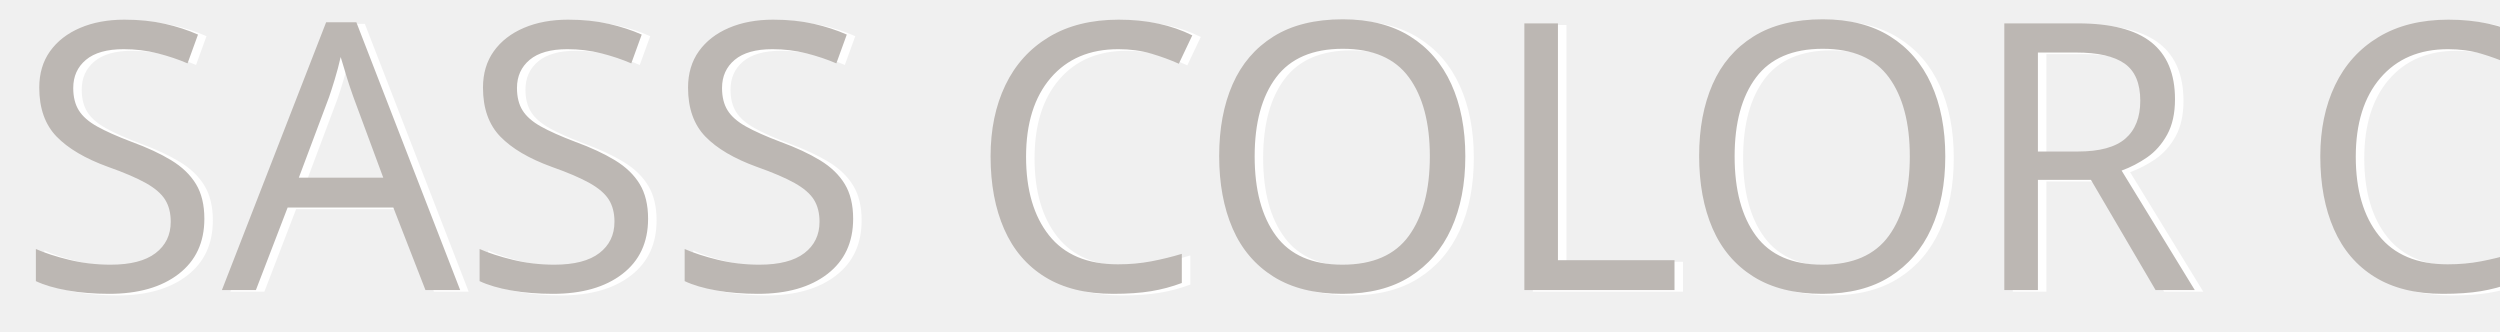
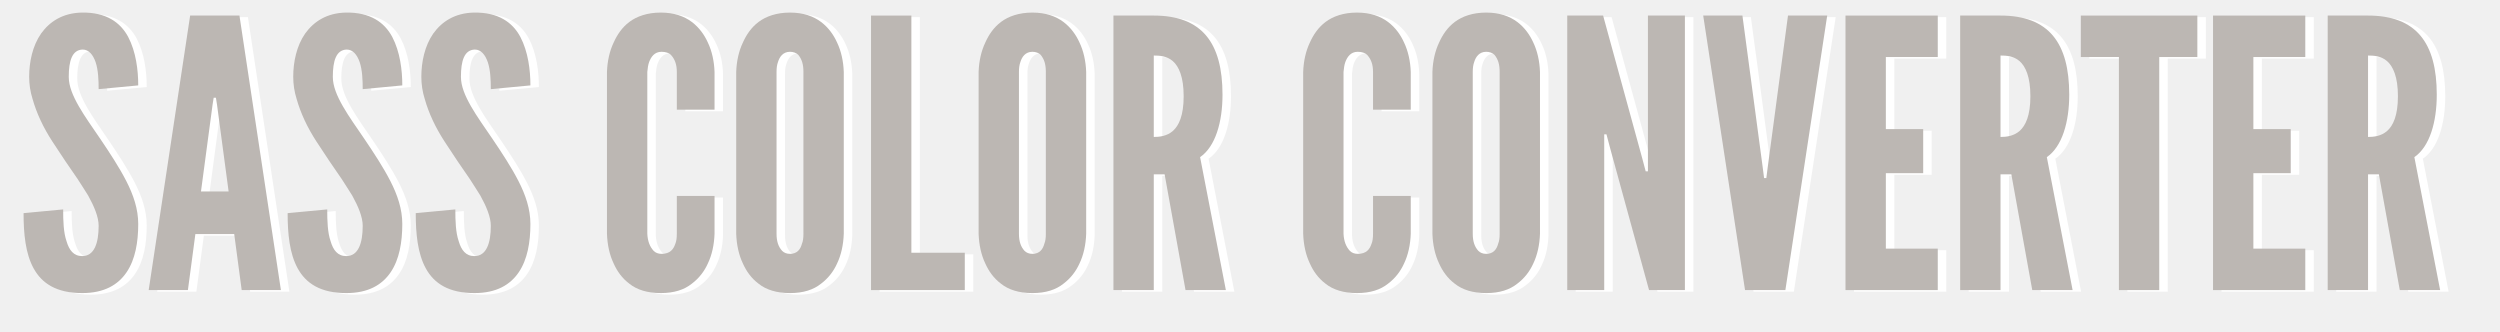
- <svg xmlns="http://www.w3.org/2000/svg" version="1.1" id="Layer_1" x="0px" y="0px" width="1178.004px" height="156.001px" viewBox="0 0 1178.004 156.001" enable-background="new 0 0 1178.004 156.001" xml:space="preserve">
-   <rect x="-6.998" y="8.083" fill="none" width="1185.002" height="147.918" />
-   <text transform="matrix(1 0 0 1 11.9346 137.4404)" fill="#FFFFFF" font-family="'LeagueGothic-Regular'" font-size="176">SASS COLOR CONVERTER</text>
-   <rect x="-10.998" y="7.333" fill="none" width="1185.002" height="147.918" />
-   <text transform="matrix(1 0 0 1 7.9346 136.6899)" fill="#BCB7B3" font-family="'LeagueGothic-Regular'" font-size="176">SASS COLOR CONVERTER</text>
+ <svg xmlns="http://www.w3.org/2000/svg" version="1.1" id="Layer_1" x="0px" y="0px" width="1178.004px" height="156px" viewBox="0 0 1178.004 156" enable-background="new 0 0 1178.004 156" xml:space="preserve">
+   <rect x="-6.998" y="8.083" fill="none" width="1185.002" height="147.917" />
+   <g enable-background="new    ">
+     <path fill="#FFFFFF" d="M50.478,42.755c0-4.224-0.176-8.976-1.408-12.671c-1.232-3.521-3.168-5.984-6.16-5.984   c-4.928,0.176-6.512,5.28-6.512,12.848c0,4.4,1.936,8.976,4.752,13.903s6.512,10.032,10.208,15.488   c4.4,6.512,8.8,13.199,12.144,19.711s5.632,13.2,5.632,20.239c0,8.624-1.408,16.72-5.456,22.704   c-4.048,5.983-10.56,9.855-20.943,9.855c-12.144,0-19.008-4.576-22.879-11.616c-3.872-7.039-4.752-16.367-4.752-26.047l18.655-1.76   c0,5.456,0.176,10.911,1.584,14.959c1.232,4.225,3.344,7.04,7.392,7.04c5.632,0,7.744-5.983,7.744-14.256   c0-4.224-2.112-9.151-4.928-14.255c-1.584-2.464-3.168-5.104-4.928-7.744c-3.696-5.28-7.744-11.264-11.967-17.775   c-4.224-6.512-7.392-13.199-9.328-20.063c-1.056-3.344-1.584-6.864-1.584-10.384c0-7.04,1.584-14.607,5.632-20.415   c4.048-5.632,10.208-9.68,19.184-9.856c11.44-0.176,18.127,4.576,21.823,11.44c3.696,7.039,4.752,15.663,4.752,22.879   L50.478,42.755z" />
+     <path fill="#FFFFFF" d="M74.06,137.441L93.596,8.084h23.231l19.535,129.356h-18.479l-3.52-26.399H96.06l-3.52,26.399H74.06z    M106.267,50.148l-0.528-3.345h-1.056l-0.528,3.345L98.7,90.978h13.023L106.267,50.148z" />
+     <path fill="#FFFFFF" d="M174.907,42.755c0-4.224-0.176-8.976-1.408-12.671c-1.232-3.521-3.168-5.984-6.16-5.984   c-4.928,0.176-6.512,5.28-6.512,12.848c0,4.4,1.936,8.976,4.752,13.903s6.512,10.032,10.208,15.488   c4.4,6.512,8.8,13.199,12.144,19.711s5.632,13.2,5.632,20.239c0,8.624-1.408,16.72-5.456,22.704   c-4.048,5.983-10.56,9.855-20.943,9.855c-12.144,0-19.008-4.576-22.879-11.616c-3.872-7.039-4.752-16.367-4.752-26.047l18.655-1.76   c0,5.456,0.176,10.911,1.584,14.959c1.232,4.225,3.344,7.04,7.392,7.04c5.632,0,7.744-5.983,7.744-14.256   c0-4.224-2.112-9.151-4.928-14.255c-1.584-2.464-3.168-5.104-4.928-7.744c-3.696-5.28-7.744-11.264-11.967-17.775   c-4.224-6.512-7.392-13.199-9.328-20.063c-1.056-3.344-1.584-6.864-1.584-10.384c0-7.04,1.584-14.607,5.632-20.415   c4.048-5.632,10.208-9.68,19.184-9.856c11.44-0.176,18.127,4.576,21.823,11.44c3.696,7.039,4.752,15.663,4.752,22.879   L174.907,42.755z" />
+     <path fill="#FFFFFF" d="M235.272,42.755c0-4.224-0.176-8.976-1.408-12.671c-1.232-3.521-3.168-5.984-6.16-5.984   c-4.928,0.176-6.512,5.28-6.512,12.848c0,4.4,1.936,8.976,4.752,13.903s6.512,10.032,10.208,15.488   c4.4,6.512,8.8,13.199,12.144,19.711s5.632,13.2,5.632,20.239c0,8.624-1.408,16.72-5.456,22.704   c-4.048,5.983-10.56,9.855-20.943,9.855c-12.144,0-19.008-4.576-22.879-11.616c-3.872-7.039-4.752-16.367-4.752-26.047l18.655-1.76   c0,5.456,0.176,10.911,1.584,14.959c1.232,4.225,3.344,7.04,7.392,7.04c5.632,0,7.744-5.983,7.744-14.256   c0-4.224-2.112-9.151-4.928-14.255c-1.584-2.464-3.168-5.104-4.928-7.744c-3.696-5.28-7.744-11.264-11.967-17.775   c-4.224-6.512-7.392-13.199-9.328-20.063c-1.056-3.344-1.584-6.864-1.584-10.384c0-7.04,1.584-14.607,5.632-20.415   c4.048-5.632,10.208-9.68,19.184-9.856c11.44-0.176,18.127,4.576,21.823,11.44c3.696,7.039,4.752,15.663,4.752,22.879   L235.272,42.755z" />
+     <path fill="#FFFFFF" d="M340.692,93.09v17.775c-0.176,5.28-1.231,10.031-3.168,14.079c-1.584,3.521-4.048,6.864-7.567,9.504   c-3.52,2.816-8.272,4.4-14.608,4.4c-6.335,0-11.264-1.584-14.783-4.4c-3.52-2.64-5.808-5.983-7.392-9.504   c-1.936-4.048-2.992-8.799-3.168-14.079V34.66c0.176-5.104,1.232-9.855,3.168-13.903c1.584-3.52,3.872-7.04,7.392-9.68   c3.52-2.64,8.448-4.4,14.783-4.4c6.336,0,11.088,1.761,14.608,4.4c3.52,2.64,5.983,6.16,7.567,9.68   c1.937,4.048,2.992,8.8,3.168,13.903v17.775h-17.775V34.66c0-3.52-0.88-5.983-2.816-8.096c-0.88-0.88-2.464-1.408-4.4-1.408   c-3.344,0-4.928,2.465-5.808,4.752c-0.528,1.408-0.704,2.992-0.88,4.752v76.206c0.176,3.696,1.232,6.16,2.992,8.096   c0.88,0.88,2.112,1.408,3.696,1.408c4.048,0,5.632-2.112,6.512-4.752c0.528-1.232,0.704-2.816,0.704-4.752V93.09H340.692z" />
+     <path fill="#FFFFFF" d="M401.587,110.866c-0.176,5.28-1.231,10.031-3.168,14.079c-1.584,3.521-4.048,6.864-7.567,9.504   c-3.521,2.816-8.271,4.4-14.607,4.4s-11.264-1.584-14.784-4.4c-3.52-2.64-5.808-5.983-7.392-9.504   c-1.936-4.048-2.992-8.799-3.168-14.079V34.66c0.176-5.104,1.232-9.855,3.168-13.903c1.584-3.52,3.872-7.04,7.392-9.68   c3.521-2.64,8.448-4.4,14.784-4.4s11.087,1.761,14.607,4.4c3.52,2.64,5.983,6.16,7.567,9.68c1.937,4.048,2.992,8.8,3.168,13.903   V110.866z M382.58,34.66c0-3.52-0.704-5.983-2.464-8.096c-0.881-0.88-2.288-1.408-3.872-1.408c-3.344,0-4.928,2.465-5.632,4.752   c-0.528,1.408-0.704,2.992-0.704,4.752v76.206c0,3.696,0.88,6.16,2.64,8.096c0.88,0.88,2.112,1.408,3.696,1.408   c3.344,0,4.928-2.112,5.632-4.752c0.527-1.232,0.704-2.816,0.704-4.752V34.66z" />
+     <path fill="#FFFFFF" d="M414.435,8.084h19.007v111.757h25.168v17.6h-44.175V8.084z" />
+     <path fill="#FFFFFF" d="M515.809,110.866c-0.176,5.28-1.231,10.031-3.168,14.079c-1.584,3.521-4.048,6.864-7.567,9.504   c-3.52,2.816-8.271,4.4-14.607,4.4s-11.264-1.584-14.784-4.4c-3.52-2.64-5.808-5.983-7.392-9.504   c-1.936-4.048-2.992-8.799-3.168-14.079V34.66c0.176-5.104,1.232-9.855,3.168-13.903c1.584-3.52,3.872-7.04,7.392-9.68   c3.521-2.64,8.448-4.4,14.784-4.4s11.088,1.761,14.607,4.4s5.983,6.16,7.567,9.68c1.937,4.048,2.992,8.8,3.168,13.903V110.866z    M496.802,34.66c0-3.52-0.704-5.983-2.464-8.096c-0.881-0.88-2.288-1.408-3.872-1.408c-3.344,0-4.928,2.465-5.632,4.752   c-0.528,1.408-0.704,2.992-0.704,4.752v76.206c0,3.696,0.88,6.16,2.64,8.096c0.88,0.88,2.112,1.408,3.696,1.408   c3.344,0,4.928-2.112,5.632-4.752c0.527-1.232,0.704-2.816,0.704-4.752V34.66z" />
+     <path fill="#FFFFFF" d="M562.623,137.441l-9.855-54.559h-5.104v54.559h-19.007V8.084h19.007c22.704,0,32.384,12.848,32.384,37.312   c0,12.848-3.345,24.463-10.56,29.391l12.144,62.654H562.623z M547.663,65.283c2.641,0,6.16-0.352,8.977-2.815   c2.815-2.464,5.104-7.216,5.104-16.368c0-9.151-2.288-14.079-5.104-16.543c-2.816-2.464-6.336-2.64-8.977-2.64V65.283z" />
+     <path fill="#FFFFFF" d="M668.748,93.09v17.775c-0.176,5.28-1.231,10.031-3.168,14.079c-1.584,3.521-4.048,6.864-7.567,9.504   c-3.52,2.816-8.271,4.4-14.607,4.4s-11.264-1.584-14.784-4.4c-3.52-2.64-5.808-5.983-7.392-9.504   c-1.936-4.048-2.992-8.799-3.168-14.079V34.66c0.176-5.104,1.232-9.855,3.168-13.903c1.584-3.52,3.872-7.04,7.392-9.68   c3.521-2.64,8.448-4.4,14.784-4.4s11.088,1.761,14.607,4.4s5.983,6.16,7.567,9.68c1.937,4.048,2.992,8.8,3.168,13.903v17.775   h-17.775V34.66c0-3.52-0.88-5.983-2.815-8.096c-0.88-0.88-2.464-1.408-4.4-1.408c-3.344,0-4.928,2.465-5.808,4.752   c-0.528,1.408-0.704,2.992-0.88,4.752v76.206c0.176,3.696,1.231,6.16,2.992,8.096c0.88,0.88,2.111,1.408,3.695,1.408   c4.048,0,5.632-2.112,6.512-4.752c0.528-1.232,0.704-2.816,0.704-4.752V93.09H668.748z" />
+     <path fill="#FFFFFF" d="M729.643,110.866c-0.176,5.28-1.231,10.031-3.168,14.079c-1.584,3.521-4.048,6.864-7.567,9.504   c-3.52,2.816-8.271,4.4-14.607,4.4s-11.264-1.584-14.784-4.4c-3.52-2.64-5.808-5.983-7.392-9.504   c-1.936-4.048-2.992-8.799-3.168-14.079V34.66c0.176-5.104,1.232-9.855,3.168-13.903c1.584-3.52,3.872-7.04,7.392-9.68   c3.521-2.64,8.448-4.4,14.784-4.4s11.088,1.761,14.607,4.4s5.983,6.16,7.567,9.68c1.937,4.048,2.992,8.8,3.168,13.903V110.866z    M710.636,34.66c0-3.52-0.704-5.983-2.464-8.096c-0.881-0.88-2.288-1.408-3.872-1.408c-3.344,0-4.928,2.465-5.632,4.752   c-0.528,1.408-0.704,2.992-0.704,4.752v76.206c0,3.696,0.88,6.16,2.64,8.096c0.88,0.88,2.112,1.408,3.696,1.408   c3.344,0,4.928-2.112,5.632-4.752c0.527-1.232,0.704-2.816,0.704-4.752V34.66z" />
+     <path fill="#FFFFFF" d="M762.554,70.035l-1.584-5.983h-1.057v73.39H742.49V8.084h16.896l18.479,67.406l1.584,5.983h1.056V8.084   h17.424v129.356h-16.896L762.554,70.035z" />
+     <path fill="#FFFFFF" d="M846.504,8.084h18.479l-19.712,129.356h-19.008L806.553,8.084h18.479l9.504,71.103l0.704,5.455h1.056   L837,79.187L846.504,8.084z" />
+     <path fill="#FFFFFF" d="M873.607,8.084h43.471v19.536h-24.464v33.967h17.6v20.768h-17.6v35.551h24.464v19.535h-43.471V8.084z" />
+     <path fill="#FFFFFF" d="M961.604,137.441l-9.855-54.559h-5.104v54.559h-19.007V8.084h19.007c22.704,0,32.384,12.848,32.384,37.312   c0,12.848-3.345,24.463-10.561,29.391l12.145,62.654H961.604z M946.645,65.283c2.641,0,6.16-0.352,8.977-2.815   c2.815-2.464,5.104-7.216,5.104-16.368c0-9.151-2.288-14.079-5.104-16.543c-2.816-2.464-6.336-2.64-8.977-2.64V65.283z" />
+     <path fill="#FFFFFF" d="M984.483,27.621V8.084h54.911v19.536h-17.952v109.82h-19.007V27.621H984.483z" />
+     <path fill="#FFFFFF" d="M1046.787,8.084h43.471v19.536h-24.464v33.967h17.6v20.768h-17.6v35.551h24.464v19.535h-43.471V8.084z" />
+     <path fill="#FFFFFF" d="M1134.784,137.441l-9.855-54.559h-5.104v54.559h-19.007V8.084h19.007c22.704,0,32.384,12.848,32.384,37.312   c0,12.848-3.345,24.463-10.561,29.391l12.145,62.654H1134.784z M1119.824,65.283c2.641,0,6.16-0.352,8.977-2.815   c2.815-2.464,5.104-7.216,5.104-16.368c0-9.151-2.288-14.079-5.104-16.543c-2.816-2.464-6.336-2.64-8.977-2.64V65.283z" />
+   </g>
+   <rect x="-10.998" y="7.333" fill="none" width="1185.002" height="147.917" />
+   <g enable-background="new    ">
+     <path fill="#BCB7B3" d="M46.478,42.004c0-4.224-0.176-8.976-1.408-12.671c-1.232-3.521-3.168-5.984-6.16-5.984   c-4.928,0.176-6.512,5.28-6.512,12.848c0,4.4,1.936,8.976,4.752,13.903s6.512,10.032,10.208,15.488   c4.4,6.512,8.8,13.199,12.144,19.711s5.632,13.2,5.632,20.239c0,8.624-1.408,16.72-5.456,22.704   c-4.048,5.983-10.56,9.855-20.943,9.855c-12.144,0-19.008-4.576-22.879-11.616c-3.872-7.039-4.752-16.367-4.752-26.047l18.655-1.76   c0,5.456,0.176,10.911,1.584,14.959c1.232,4.225,3.344,7.04,7.392,7.04c5.632,0,7.744-5.983,7.744-14.256   c0-4.224-2.112-9.151-4.928-14.255c-1.584-2.464-3.168-5.104-4.928-7.744c-3.696-5.28-7.744-11.264-11.967-17.775   c-4.224-6.512-7.392-13.199-9.328-20.063c-1.056-3.344-1.584-6.864-1.584-10.384c0-7.04,1.584-14.607,5.632-20.415   c4.048-5.632,10.208-9.68,19.184-9.856c11.44-0.176,18.127,4.576,21.823,11.44c3.696,7.039,4.752,15.663,4.752,22.879   L46.478,42.004z" />
+     <path fill="#BCB7B3" d="M70.06,136.69L89.596,7.333h23.231l19.535,129.356h-18.479l-3.52-26.399H92.06l-3.52,26.399H70.06z    M102.267,49.397l-0.528-3.345h-1.056l-0.528,3.345L94.7,90.227h13.023L102.267,49.397z" />
+     <path fill="#BCB7B3" d="M170.907,42.004c0-4.224-0.176-8.976-1.408-12.671c-1.232-3.521-3.168-5.984-6.16-5.984   c-4.928,0.176-6.512,5.28-6.512,12.848c0,4.4,1.936,8.976,4.752,13.903s6.512,10.032,10.208,15.488   c4.4,6.512,8.8,13.199,12.144,19.711s5.632,13.2,5.632,20.239c0,8.624-1.408,16.72-5.456,22.704   c-4.048,5.983-10.56,9.855-20.943,9.855c-12.144,0-19.008-4.576-22.879-11.616c-3.872-7.039-4.752-16.367-4.752-26.047l18.655-1.76   c0,5.456,0.176,10.911,1.584,14.959c1.232,4.225,3.344,7.04,7.392,7.04c5.632,0,7.744-5.983,7.744-14.256   c0-4.224-2.112-9.151-4.928-14.255c-1.584-2.464-3.168-5.104-4.928-7.744c-3.696-5.28-7.744-11.264-11.967-17.775   c-4.224-6.512-7.392-13.199-9.328-20.063c-1.056-3.344-1.584-6.864-1.584-10.384c0-7.04,1.584-14.607,5.632-20.415   c4.048-5.632,10.208-9.68,19.184-9.856c11.44-0.176,18.127,4.576,21.823,11.44c3.696,7.039,4.752,15.663,4.752,22.879   L170.907,42.004z" />
+     <path fill="#BCB7B3" d="M231.272,42.004c0-4.224-0.176-8.976-1.408-12.671c-1.232-3.521-3.168-5.984-6.16-5.984   c-4.928,0.176-6.512,5.28-6.512,12.848c0,4.4,1.936,8.976,4.752,13.903s6.512,10.032,10.208,15.488   c4.4,6.512,8.8,13.199,12.144,19.711s5.632,13.2,5.632,20.239c0,8.624-1.408,16.72-5.456,22.704   c-4.048,5.983-10.56,9.855-20.943,9.855c-12.144,0-19.008-4.576-22.879-11.616c-3.872-7.039-4.752-16.367-4.752-26.047l18.655-1.76   c0,5.456,0.176,10.911,1.584,14.959c1.232,4.225,3.344,7.04,7.392,7.04c5.632,0,7.744-5.983,7.744-14.256   c0-4.224-2.112-9.151-4.928-14.255c-1.584-2.464-3.168-5.104-4.928-7.744c-3.696-5.28-7.744-11.264-11.967-17.775   c-4.224-6.512-7.392-13.199-9.328-20.063c-1.056-3.344-1.584-6.864-1.584-10.384c0-7.04,1.584-14.607,5.632-20.415   c4.048-5.632,10.208-9.68,19.184-9.856c11.44-0.176,18.127,4.576,21.823,11.44c3.696,7.039,4.752,15.663,4.752,22.879   L231.272,42.004z" />
+     <path fill="#BCB7B3" d="M336.692,92.339v17.775c-0.176,5.28-1.231,10.031-3.168,14.079c-1.584,3.521-4.048,6.864-7.567,9.504   c-3.52,2.816-8.272,4.4-14.608,4.4c-6.335,0-11.264-1.584-14.783-4.4c-3.52-2.64-5.808-5.983-7.392-9.504   c-1.936-4.048-2.992-8.799-3.168-14.079V33.909c0.176-5.104,1.232-9.855,3.168-13.903c1.584-3.52,3.872-7.04,7.392-9.68   c3.52-2.64,8.448-4.4,14.783-4.4c6.336,0,11.088,1.761,14.608,4.4c3.52,2.64,5.983,6.16,7.567,9.68   c1.937,4.048,2.992,8.8,3.168,13.903v17.775h-17.775V33.909c0-3.52-0.88-5.983-2.816-8.096c-0.88-0.88-2.464-1.408-4.4-1.408   c-3.344,0-4.928,2.465-5.808,4.752c-0.528,1.408-0.704,2.992-0.88,4.752v76.206c0.176,3.696,1.232,6.16,2.992,8.096   c0.88,0.88,2.112,1.408,3.696,1.408c4.048,0,5.632-2.112,6.512-4.752c0.528-1.232,0.704-2.816,0.704-4.752V92.339H336.692z" />
+     <path fill="#BCB7B3" d="M397.587,110.115c-0.176,5.28-1.231,10.031-3.168,14.079c-1.584,3.521-4.048,6.864-7.567,9.504   c-3.521,2.816-8.271,4.4-14.607,4.4s-11.264-1.584-14.784-4.4c-3.52-2.64-5.808-5.983-7.392-9.504   c-1.936-4.048-2.992-8.799-3.168-14.079V33.909c0.176-5.104,1.232-9.855,3.168-13.903c1.584-3.52,3.872-7.04,7.392-9.68   c3.521-2.64,8.448-4.4,14.784-4.4s11.087,1.761,14.607,4.4c3.52,2.64,5.983,6.16,7.567,9.68c1.937,4.048,2.992,8.8,3.168,13.903   V110.115z M378.58,33.909c0-3.52-0.704-5.983-2.464-8.096c-0.881-0.88-2.288-1.408-3.872-1.408c-3.344,0-4.928,2.465-5.632,4.752   c-0.528,1.408-0.704,2.992-0.704,4.752v76.206c0,3.696,0.88,6.16,2.64,8.096c0.88,0.88,2.112,1.408,3.696,1.408   c3.344,0,4.928-2.112,5.632-4.752c0.527-1.232,0.704-2.816,0.704-4.752V33.909z" />
+     <path fill="#BCB7B3" d="M410.435,7.333h19.007V119.09h25.168v17.6h-44.175V7.333z" />
+     <path fill="#BCB7B3" d="M511.809,110.115c-0.176,5.28-1.231,10.031-3.168,14.079c-1.584,3.521-4.048,6.864-7.567,9.504   c-3.52,2.816-8.271,4.4-14.607,4.4s-11.264-1.584-14.784-4.4c-3.52-2.64-5.808-5.983-7.392-9.504   c-1.936-4.048-2.992-8.799-3.168-14.079V33.909c0.176-5.104,1.232-9.855,3.168-13.903c1.584-3.52,3.872-7.04,7.392-9.68   c3.521-2.64,8.448-4.4,14.784-4.4s11.088,1.761,14.607,4.4s5.983,6.16,7.567,9.68c1.937,4.048,2.992,8.8,3.168,13.903V110.115z    M492.802,33.909c0-3.52-0.704-5.983-2.464-8.096c-0.881-0.88-2.288-1.408-3.872-1.408c-3.344,0-4.928,2.465-5.632,4.752   c-0.528,1.408-0.704,2.992-0.704,4.752v76.206c0,3.696,0.88,6.16,2.64,8.096c0.88,0.88,2.112,1.408,3.696,1.408   c3.344,0,4.928-2.112,5.632-4.752c0.527-1.232,0.704-2.816,0.704-4.752V33.909z" />
+     <path fill="#BCB7B3" d="M558.623,136.69l-9.855-54.559h-5.104v54.559h-19.007V7.333h19.007c22.704,0,32.384,12.848,32.384,37.312   c0,12.848-3.345,24.463-10.56,29.391l12.144,62.654H558.623z M543.663,64.532c2.641,0,6.16-0.352,8.977-2.815   c2.815-2.464,5.104-7.216,5.104-16.368c0-9.151-2.288-14.079-5.104-16.543c-2.816-2.464-6.336-2.64-8.977-2.64V64.532z" />
+     <path fill="#BCB7B3" d="M664.748,92.339v17.775c-0.176,5.28-1.231,10.031-3.168,14.079c-1.584,3.521-4.048,6.864-7.567,9.504   c-3.52,2.816-8.271,4.4-14.607,4.4s-11.264-1.584-14.784-4.4c-3.52-2.64-5.808-5.983-7.392-9.504   c-1.936-4.048-2.992-8.799-3.168-14.079V33.909c0.176-5.104,1.232-9.855,3.168-13.903c1.584-3.52,3.872-7.04,7.392-9.68   c3.521-2.64,8.448-4.4,14.784-4.4s11.088,1.761,14.607,4.4s5.983,6.16,7.567,9.68c1.937,4.048,2.992,8.8,3.168,13.903v17.775   h-17.775V33.909c0-3.52-0.88-5.983-2.815-8.096c-0.88-0.88-2.464-1.408-4.4-1.408c-3.344,0-4.928,2.465-5.808,4.752   c-0.528,1.408-0.704,2.992-0.88,4.752v76.206c0.176,3.696,1.231,6.16,2.992,8.096c0.88,0.88,2.111,1.408,3.695,1.408   c4.048,0,5.632-2.112,6.512-4.752c0.528-1.232,0.704-2.816,0.704-4.752V92.339H664.748z" />
+     <path fill="#BCB7B3" d="M725.643,110.115c-0.176,5.28-1.231,10.031-3.168,14.079c-1.584,3.521-4.048,6.864-7.567,9.504   c-3.52,2.816-8.271,4.4-14.607,4.4s-11.264-1.584-14.784-4.4c-3.52-2.64-5.808-5.983-7.392-9.504   c-1.936-4.048-2.992-8.799-3.168-14.079V33.909c0.176-5.104,1.232-9.855,3.168-13.903c1.584-3.52,3.872-7.04,7.392-9.68   c3.521-2.64,8.448-4.4,14.784-4.4s11.088,1.761,14.607,4.4s5.983,6.16,7.567,9.68c1.937,4.048,2.992,8.8,3.168,13.903V110.115z    M706.636,33.909c0-3.52-0.704-5.983-2.464-8.096c-0.881-0.88-2.288-1.408-3.872-1.408c-3.344,0-4.928,2.465-5.632,4.752   c-0.528,1.408-0.704,2.992-0.704,4.752v76.206c0,3.696,0.88,6.16,2.64,8.096c0.88,0.88,2.112,1.408,3.696,1.408   c3.344,0,4.928-2.112,5.632-4.752c0.527-1.232,0.704-2.816,0.704-4.752V33.909z" />
+     <path fill="#BCB7B3" d="M758.554,69.284L756.97,63.3h-1.057v73.39H738.49V7.333h16.896l18.479,67.406l1.584,5.983h1.056V7.333   h17.424V136.69h-16.896L758.554,69.284z" />
+     <path fill="#BCB7B3" d="M842.504,7.333h18.479L841.271,136.69h-19.008L802.553,7.333h18.479l9.504,71.103l0.704,5.455h1.056   L833,78.436L842.504,7.333z" />
+     <path fill="#BCB7B3" d="M869.607,7.333h43.471V26.87h-24.464v33.967h17.6v20.768h-17.6v35.551h24.464v19.535h-43.471V7.333z" />
+     <path fill="#BCB7B3" d="M957.604,136.69l-9.855-54.559h-5.104v54.559h-19.007V7.333h19.007c22.704,0,32.384,12.848,32.384,37.312   c0,12.848-3.345,24.463-10.561,29.391l12.145,62.654H957.604z M942.645,64.532c2.641,0,6.16-0.352,8.977-2.815   c2.815-2.464,5.104-7.216,5.104-16.368c0-9.151-2.288-14.079-5.104-16.543c-2.816-2.464-6.336-2.64-8.977-2.64V64.532z" />
+     <path fill="#BCB7B3" d="M980.483,26.87V7.333h54.911V26.87h-17.952v109.82h-19.007V26.87H980.483z" />
+     <path fill="#BCB7B3" d="M1042.787,7.333h43.471V26.87h-24.464v33.967h17.6v20.768h-17.6v35.551h24.464v19.535h-43.471V7.333z" />
+     <path fill="#BCB7B3" d="M1130.784,136.69l-9.855-54.559h-5.104v54.559h-19.007V7.333h19.007c22.704,0,32.384,12.848,32.384,37.312   c0,12.848-3.345,24.463-10.561,29.391l12.145,62.654H1130.784z M1115.824,64.532c2.641,0,6.16-0.352,8.977-2.815   c2.815-2.464,5.104-7.216,5.104-16.368c0-9.151-2.288-14.079-5.104-16.543c-2.816-2.464-6.336-2.64-8.977-2.64V64.532z" />
+   </g>
</svg>
